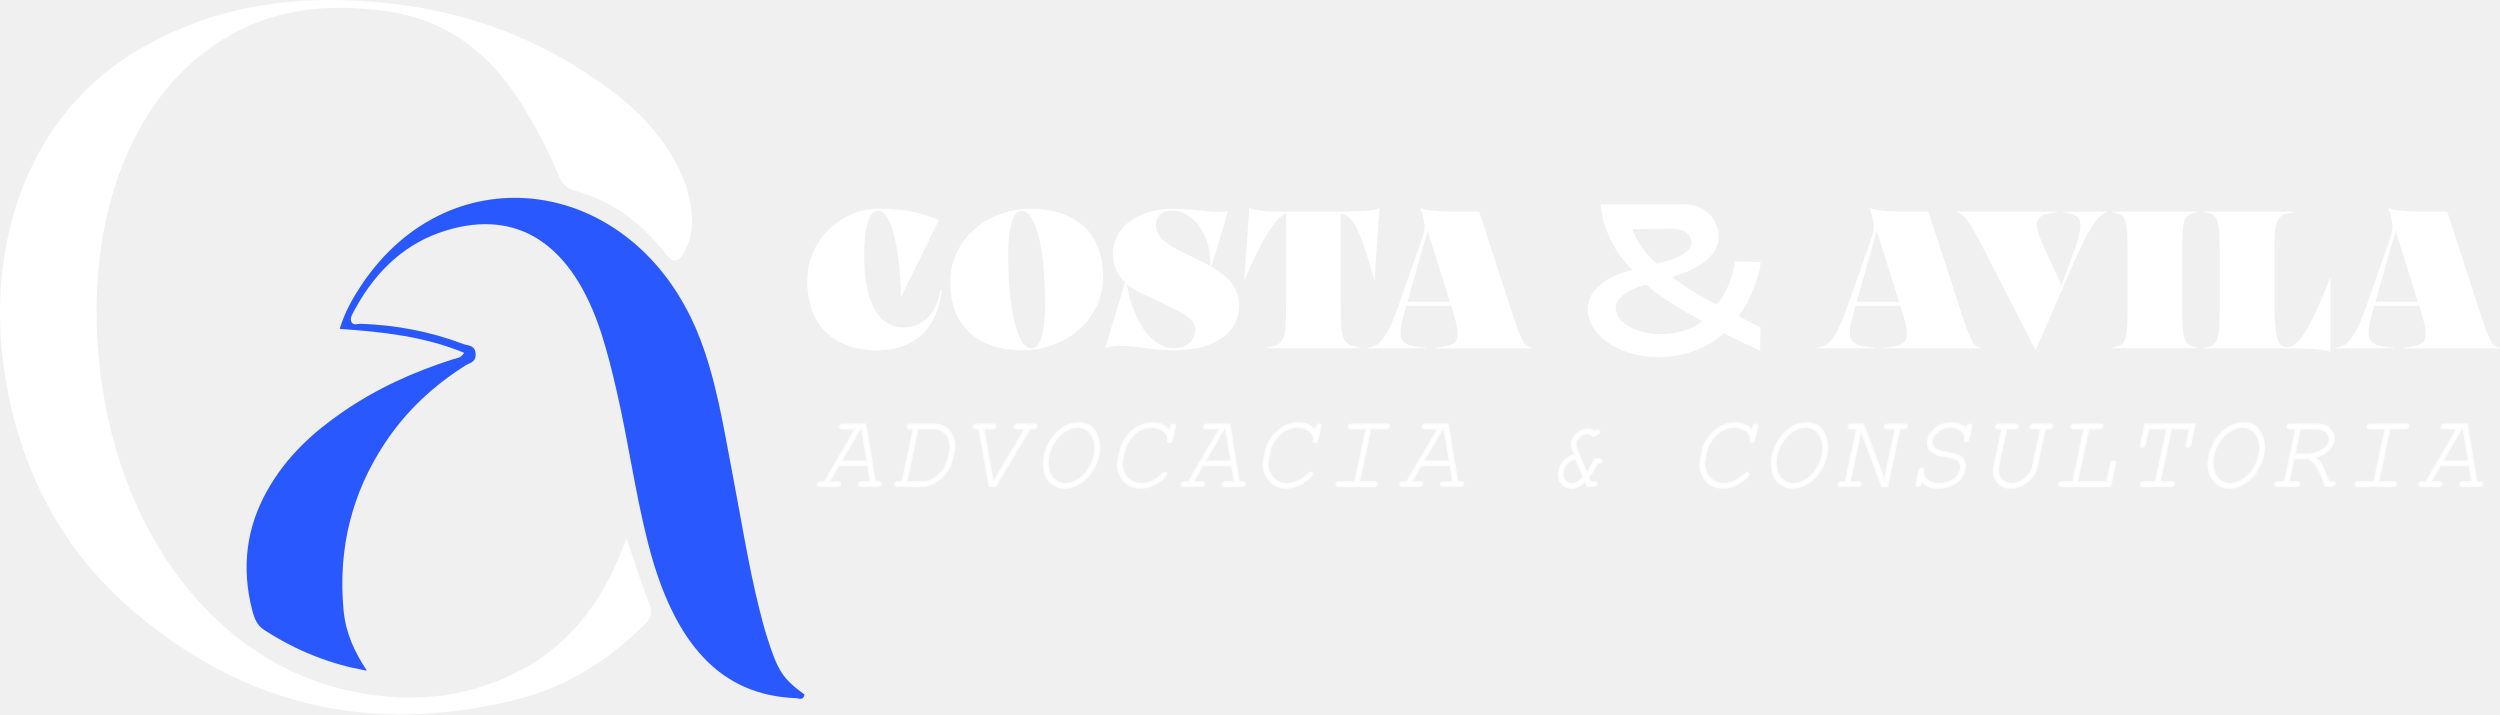
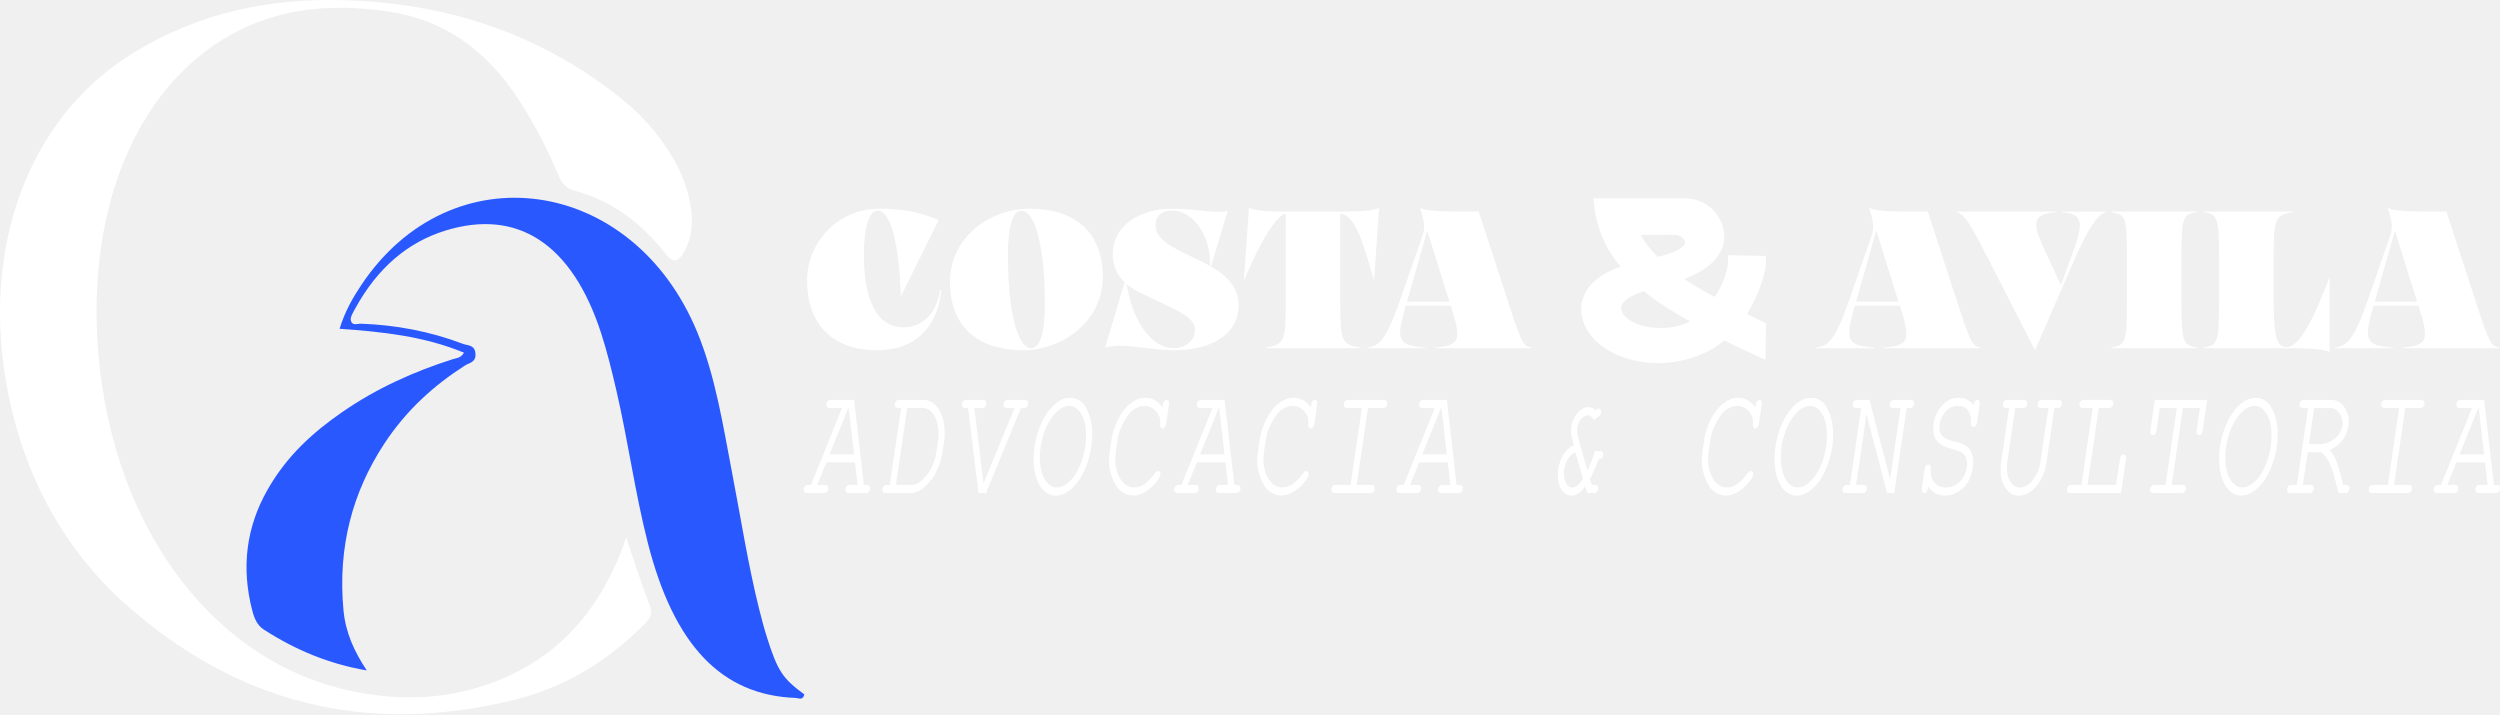
- <svg xmlns="http://www.w3.org/2000/svg" id="Layer_2" data-name="Layer 2" viewBox="0 0 828.47 236.74">
+ <svg xmlns="http://www.w3.org/2000/svg" id="Layer_2" data-name="Layer 2" viewBox="0 0 828.72 236.74">
  <defs>
    <style>
      .cls-1 {
+         stroke-width: .5px;
+       }
+ 
+       .cls-1, .cls-2, .cls-3 {
+         fill: #fff;
+       }
+ 
+       .cls-1, .cls-3 {
+         stroke: #fff;
+         stroke-miterlimit: 10;
+       }
+ 
+       .cls-4 {
        fill: #2958ff;
      }

-       .cls-1, .cls-2 {
+       .cls-4, .cls-2 {
        stroke-width: 0px;
      }

-       .cls-2, .cls-3 {
-         fill: #fff;
-       }
- 
      .cls-3 {
-         stroke: #fcfcfc;
-         stroke-miterlimit: 10;
-         stroke-width: .5px;
+         stroke-width: 4px;
      }
    </style>
  </defs>
  <g id="Layer_1-2" data-name="Layer 1">
    <g>
      <g>
        <path class="cls-2" d="m207.58,178.25c2.74,8,4.91,15.03,7.54,21.74,1.25,3.17.78,4.61-1.24,6.66-12.76,12.89-27.14,21.29-42.89,25.2-45.07,11.19-87.87,3.89-126.82-29.32-20.35-17.35-35.19-40.88-41.46-72.13C-6.77,83.13,9.05,39.66,43.12,18.22,67.63,2.79,93.76-1.35,120.53.36c29.92,1.9,58.39,11.11,84.33,31.44,7.1,5.57,13.49,12.3,18.5,21.05,2.84,4.96,4.91,10.39,5.72,16.53.66,4.95.13,9.65-2.17,13.84-1.9,3.45-3.5,4.49-6.4.78-8.36-10.68-18.39-17.72-29.93-20.73-2.59-.68-4.25-2.22-5.52-5.27-3.62-8.71-7.91-16.85-12.8-24.47-11.25-17.52-25.69-27.01-42.98-29.62-15.72-2.37-31.29-2-46.48,4.53-33.7,14.5-53.17,54.34-50.57,103.34,3.19,60.14,36.64,106.93,83.53,117.12,15.02,3.27,29.96,3.25,44.71-1.64,21.05-6.98,37.69-21.63,47.11-49Z" />
-         <path class="cls-1" d="m121.61,222.25c-12.48-2.15-23.59-6.72-34.19-13.58-2.09-1.35-3.08-3.55-3.77-6.2-3.79-14.47-1.94-27.78,4.95-39.98,6.48-11.46,15.26-19.25,24.74-25.82,11.61-8.04,23.96-13.52,36.7-17.59,1.22-.39,2.6-.29,3.78-2.16-13.41-5.54-27.13-6.92-41.25-7.94,1.8-5.83,4.39-10.29,7.21-14.52,29.72-44.57,89.88-36.22,111.31,15.55,6.12,14.78,8.61,31.2,11.7,47.3,2.86,14.88,5.2,29.94,8.85,44.55.8,3.19,1.64,6.38,2.62,9.48,3.53,11.13,5.18,13.59,12.38,18.85-.52,2.11-1.86,1.21-2.84,1.17-24.64-.89-40.36-17.45-49.02-51.26-4.25-16.59-6.56-33.84-10.43-50.54-1.49-6.43-3.06-12.87-5.06-19.05-9.6-29.62-27.64-41.49-51.66-34.07-12.4,3.83-22.52,12.34-29.96,25.97-.63,1.15-1.61,2.76-1.39,3.75.46,2,2.2,1.09,3.36,1.14,11.52.42,22.84,2.51,33.9,6.71,1.53.58,3.95.23,4.08,3.39.11,2.77-2.11,2.88-3.44,3.73-10.26,6.56-19.55,14.82-26.98,26.24-10.3,15.81-15.28,33.91-13.35,54.83.7,7.56,3.57,13.76,7.74,20.05Z" />
+         <path class="cls-4" d="m121.61,222.25c-12.48-2.15-23.59-6.72-34.19-13.58-2.09-1.35-3.08-3.55-3.77-6.2-3.79-14.47-1.94-27.78,4.95-39.98,6.48-11.46,15.26-19.25,24.74-25.82,11.61-8.04,23.96-13.52,36.7-17.59,1.22-.39,2.6-.29,3.78-2.16-13.41-5.54-27.13-6.92-41.25-7.94,1.8-5.83,4.39-10.29,7.21-14.52,29.72-44.57,89.88-36.22,111.31,15.55,6.12,14.78,8.61,31.2,11.7,47.3,2.86,14.88,5.2,29.94,8.85,44.55.8,3.19,1.64,6.38,2.62,9.48,3.53,11.13,5.18,13.59,12.38,18.85-.52,2.11-1.86,1.21-2.84,1.17-24.64-.89-40.36-17.45-49.02-51.26-4.25-16.59-6.56-33.84-10.43-50.54-1.49-6.43-3.06-12.87-5.06-19.05-9.6-29.62-27.64-41.49-51.66-34.07-12.4,3.83-22.52,12.34-29.96,25.97-.63,1.15-1.61,2.76-1.39,3.75.46,2,2.2,1.09,3.36,1.14,11.52.42,22.84,2.51,33.9,6.71,1.53.58,3.95.23,4.08,3.39.11,2.77-2.11,2.88-3.44,3.73-10.26,6.56-19.55,14.82-26.98,26.24-10.3,15.81-15.28,33.91-13.35,54.83.7,7.56,3.57,13.76,7.74,20.05Z" />
      </g>
      <g>
        <path class="cls-2" d="m267.54,92.84c0-12.6,10.38-23.65,23.79-23.65,7.77,0,13.74,1.14,19.83,3.75l-12.53,25.33c-.8-22.65-4.69-28.48-7.71-28.48-2.81,0-4.56,5.56-4.56,14.87,0,15.34,4.69,23.85,13.07,23.85,5.83,0,11.06-4.09,12.19-12.46l.4.07c-1.14,12.6-8.98,19.97-21.17,19.97-14.81,0-23.32-8.44-23.32-23.25Z" />
        <path class="cls-2" d="m314.91,93.51c0-14.67,12.93-24.32,26.47-24.32,15.34,0,24.19,8.17,24.19,22.58s-12.93,24.32-26.47,24.32c-15.41,0-24.19-8.24-24.19-22.58Zm31.22-.94c-.74-13.87-3.69-22.71-7.5-22.71s-5.09,8.24-4.29,22.85c.74,13.87,3.69,22.71,7.5,22.71s5.09-8.24,4.29-22.85Z" />
        <path class="cls-2" d="m366.3,115.29l6.5-21.71c-2.55-2.48-3.95-5.63-3.95-9.38,0-9.18,8.58-15.01,19.83-15.01,8.11,0,14,1.67,18.29.8l-5.56,18.36c6.43,3.68,9.18,7.71,9.18,12.93,0,9.05-8.17,14.81-21.51,14.81-9.25,0-17.35-2.75-22.78-.8Zm22.78.13c4.02,0,7.04-2.61,7.04-6.03,0-2.88-2.08-4.69-9.25-8.11l-9.11-4.35c-1.67-.8-3.15-1.74-4.35-2.81,1.94,11.79,7.97,21.31,15.68,21.31Zm2.95-31.76l6.37,3.08,2.68,1.41c.4-9.71-5.29-18.36-12.66-18.36-3.35,0-5.36,1.74-5.36,4.82,0,3.42,2.55,5.9,8.98,9.04Z" />
        <path class="cls-2" d="m426.2,100.75v-29.95c-3.08.67-8.17,8.64-13.87,22.24l1.68-24.25c.94.8,4.49,1.34,11.86,1.34h17.49c10.39,0,12.73-.54,13.8-1.34l-1.68,24.25c-3.89-13.6-6.23-21.57-11.19-22.24v29.95c0,12.26.54,13.47,6.57,14.47v.2h-31.22v-.2c6.03-1,6.57-2.21,6.57-14.47Z" />
        <path class="cls-2" d="m481.21,102.29l-.27-.94h-14.94l-.2.67c-3.15,10.99-2.28,12.53,6.7,13.2v.2h-19.3v-.2c3.69-.6,6.03-1.74,10.79-15.41l7.5-21.51c1.14-3.22.47-5.43-.8-9.51.94.8,4.56,1.34,11.99,1.34h7.5l9.92,30.49c4.22,13,4.82,14.07,7.57,14.61v.2h-32.16v-.2c8.31-.67,9.04-2.28,5.7-12.93Zm-.74-2.28l-7.37-23.52-6.7,23.52h14.07Z" />
-         <path class="cls-2" d="m526.16,102.36c0-7.37,8.58-11.66,14.87-12.86-6.16-5.96-9.78-13.6-10.59-21.78h27.6c7.84,0,11.52,5.9,11.52,10.79,0,6.23-6.7,10.85-15.48,13.2,4.02,3.35,10.12,6.83,14.81,9.25,3.02-3.15,5.96-10.45,5.96-14.34l8.58.2c0,3.95-3.89,14.14-7.37,17.89,2.35,1.41,6.5,3.22,7.3,3.68l-.07,7.77c-.87-.4-8.98-3.95-12.06-5.83-3.62,4.02-12.26,8.04-21.51,8.04-13.27,0-23.58-7.24-23.58-16.01Zm9.25-.47c0,5.63,7.71,8.84,15.01,8.84,4.82,0,10.25-1.27,13.67-4.35-6.16-3.28-14.34-8.11-18.56-12.06-4.22,1-10.12,3.75-10.12,7.57Zm13.53-14.54c5.43-1.21,11.59-3.28,11.59-6.83,0-2.48-2.14-4.56-5.36-4.69l-14.2.07c1.27,3.89,3.95,7.77,7.97,11.46Z" />
+         <path class="cls-3" d="m526.16,102.36c0-7.37,8.58-11.66,14.87-12.86-6.16-5.96-9.78-13.6-10.59-21.78h27.6c7.84,0,11.52,5.9,11.52,10.79,0,6.23-6.7,10.85-15.48,13.2,4.02,3.35,10.12,6.83,14.81,9.25,3.02-3.15,5.96-10.45,5.96-14.34l8.58.2c0,3.95-3.89,14.14-7.37,17.89,2.35,1.41,6.5,3.22,7.3,3.68l-.07,7.77c-.87-.4-8.98-3.95-12.06-5.83-3.62,4.02-12.26,8.04-21.51,8.04-13.27,0-23.58-7.24-23.58-16.01Zm9.25-.47c0,5.63,7.71,8.84,15.01,8.84,4.82,0,10.25-1.27,13.67-4.35-6.16-3.28-14.34-8.11-18.56-12.06-4.22,1-10.12,3.75-10.12,7.57Zm13.53-14.54c5.43-1.21,11.59-3.28,11.59-6.83,0-2.48-2.14-4.56-5.36-4.69l-14.2.07c1.27,3.89,3.95,7.77,7.97,11.46Z" />
        <path class="cls-2" d="m630.08,102.29l-.27-.94h-14.94l-.2.67c-3.15,10.99-2.28,12.53,6.7,13.2v.2h-19.3v-.2c3.69-.6,6.03-1.74,10.79-15.41l7.5-21.51c1.14-3.22.47-5.43-.8-9.51.94.8,4.56,1.34,11.99,1.34h7.5l9.92,30.49c4.22,13,4.82,14.07,7.57,14.61v.2h-32.16v-.2c8.31-.67,9.04-2.28,5.7-12.93Zm-.74-2.28l-7.37-23.52-6.7,23.52h14.07Z" />
        <path class="cls-2" d="m648.51,70.33v-.2h33.1v.2c-9.31.74-7.44,4.82-2.88,14.61l4.42,9.58,3.02-8.17c4.35-11.79,5.16-15.41-2.61-16.01v-.2h14.61v.2c-2.34.47-5.49,4.15-10.65,16.01l-12.8,29.48h-.27l-15.81-30.89c-6.5-12.73-7.77-13.94-10.12-14.61Z" />
        <path class="cls-2" d="m705.05,100.61v-16.01c0-12.73-.54-13.6-5.23-14.27v-.2h28.54v.2c-4.69.67-5.23,1.54-5.23,14.27v16.01c0,12.73.54,13.94,5.23,14.61v.2h-28.54v-.2c4.69-.67,5.23-1.88,5.23-14.61Z" />
        <path class="cls-2" d="m756.98,115.42h-26.6v-.2c4.69-.67,5.23-1.88,5.23-14.61v-15.68c0-12.73-.54-13.94-5.23-14.61v-.2h29.88v.2c-6.03,1-6.57,1.88-6.57,14.61v15.68c0,5.76.47,10.25,1.21,12.13.54,1.54,1.61,2.34,2.95,2.34,4.76,0,9.38-10.32,14.41-23.25v24.92c-1-.8-4.62-1.34-15.28-1.34Z" />
        <path class="cls-2" d="m802,102.29l-.27-.94h-14.94l-.2.67c-3.15,10.99-2.28,12.53,6.7,13.2v.2h-19.3v-.2c3.69-.6,6.03-1.74,10.79-15.41l7.5-21.51c1.14-3.22.47-5.43-.8-9.51.94.8,4.56,1.34,11.99,1.34h7.5l9.92,30.49c4.22,13,4.82,14.07,7.57,14.61v.2h-32.16v-.2c8.31-.67,9.04-2.28,5.7-12.93Zm-.74-2.28l-7.37-23.52-6.7,23.52h14.07Z" />
      </g>
      <g>
-         <path class="cls-3" d="m287.62,154.29h-9.7l-3.15,5.4h2.83c.34,0,.57.05.69.15s.18.24.18.43c0,.25-.1.46-.3.63s-.49.26-.88.26h-5.5c-.33,0-.55-.05-.67-.16s-.18-.25-.18-.44c0-.23.1-.44.29-.62s.48-.26.87-.26h1.12l10.28-17.61h-4.36c-.33,0-.55-.05-.67-.15s-.18-.25-.18-.45c0-.23.1-.44.29-.62s.48-.26.87-.26h7.42l3.16,19.09h1.14c.33,0,.55.05.67.15s.18.24.18.43c0,.25-.1.46-.29.63s-.48.26-.87.26h-5.52c-.33,0-.55-.05-.67-.16s-.18-.25-.18-.44c0-.23.1-.44.29-.62s.48-.26.87-.26h2.83l-.88-5.4Zm-.25-1.48l-1.79-10.74h-.54l-6.26,10.74h8.6Z" />
-         <path class="cls-3" d="m298.97,159.68l3.74-17.61h-1.23c-.33,0-.55-.05-.67-.15s-.18-.25-.18-.45c0-.23.1-.44.29-.62s.48-.26.87-.26h7.93c1.91,0,3.5.67,4.75,2s1.89,3.11,1.89,5.31c0,.59-.08,1.24-.23,1.95l-.44,2.04c-.32,1.52-.97,3.01-1.96,4.45s-2.43,2.7-4.33,3.78c-1.23.69-2.58,1.04-4.06,1.04h-7.93c-.33,0-.55-.05-.67-.16s-.18-.25-.18-.44c0-.23.1-.44.29-.62s.48-.26.87-.26h1.23Zm1.49,0h5.36c.8,0,1.53-.13,2.21-.39s1.56-.8,2.65-1.63c.77-.59,1.49-1.39,2.16-2.42s1.11-2.04,1.32-3.03l.56-2.67c.11-.46.16-.88.16-1.27,0-1.89-.52-3.39-1.55-4.52s-2.29-1.69-3.76-1.69h-5.36l-3.74,17.61Z" />
-         <path class="cls-3" d="m329.89,161.16h-2.06l-3.38-19.09h-1.14c-.26,0-.43-.02-.53-.06s-.17-.11-.23-.2-.09-.21-.09-.33c0-.15.05-.3.15-.45s.22-.25.36-.33.36-.11.65-.11h5.48c.27,0,.45.02.54.06s.16.11.23.2.1.2.1.32c0,.16-.05.32-.15.47s-.22.25-.36.33-.36.11-.67.11h-2.81l3.11,17.61h.11l10.51-17.61h-2.81c-.27,0-.45-.02-.54-.06s-.17-.11-.23-.2-.09-.21-.09-.33c0-.15.05-.3.15-.45s.22-.25.36-.33.36-.11.67-.11h5.48c.26,0,.43.02.53.06s.17.11.23.2.09.2.09.32c0,.16-.05.32-.14.47s-.21.25-.36.33-.37.11-.66.11h-1.12l-11.37,19.09Z" />
-         <path class="cls-3" d="m352.82,161.74c-2,0-3.67-.72-5-2.17s-2-3.4-2-5.86c0-1.93.39-3.78,1.16-5.54s1.75-3.24,2.92-4.45,2.39-2.11,3.66-2.71,2.55-.9,3.85-.9c2.37,0,4.12.83,5.27,2.49s1.72,3.47,1.72,5.44c0,2.36-.58,4.63-1.75,6.82s-2.65,3.88-4.46,5.08-3.6,1.79-5.37,1.79Zm.26-1.48c1.46,0,2.98-.52,4.54-1.57s2.83-2.53,3.8-4.45,1.45-3.85,1.45-5.81c0-2.09-.56-3.75-1.67-4.98s-2.46-1.85-4.03-1.85c-1.1,0-2.19.26-3.26.78s-2.1,1.3-3.09,2.35-1.82,2.33-2.49,3.86-1,3.1-1,4.7c0,2.17.56,3.87,1.68,5.12s2.48,1.86,4.07,1.86Z" />
-         <path class="cls-3" d="m387.67,142.61l.23-1.04c.07-.35.19-.6.36-.76s.37-.23.59-.23c.18,0,.32.05.43.16s.17.23.17.39c0,.09-.02.24-.07.44l-.88,4.1c-.07.36-.19.62-.36.77s-.37.23-.59.23c-.16,0-.3-.06-.41-.17s-.17-.24-.17-.38c0-.08.01-.2.04-.34s.04-.3.04-.45c0-.89-.43-1.68-1.3-2.37-1.12-.91-2.49-1.37-4.1-1.37-1.11,0-2.23.25-3.36.74-.86.38-1.56.83-2.11,1.37-1.02.98-1.86,2.03-2.53,3.13-.46.76-.8,1.65-1.02,2.67l-.54,2.58c-.12.55-.18,1.1-.18,1.63,0,1.86.61,3.42,1.83,4.67s2.74,1.87,4.55,1.87c1.23,0,2.41-.27,3.52-.81s2.28-1.38,3.49-2.51c.26-.25.5-.37.74-.37.19,0,.33.05.43.15s.15.23.15.38c0,.25-.13.5-.39.77-1.14,1.21-2.45,2.15-3.93,2.84s-2.92,1.03-4.3,1.03c-1.17,0-2.29-.24-3.34-.72-.79-.35-1.41-.77-1.86-1.25-.7-.74-1.29-1.61-1.75-2.63s-.69-2-.69-2.96c0-.63.06-1.26.19-1.88l.63-3.01c.32-1.45,1.03-2.94,2.14-4.47s2.43-2.7,3.96-3.5,3.07-1.2,4.61-1.2c1.22,0,2.31.21,3.27.62s1.79,1.04,2.5,1.87Z" />
-         <path class="cls-3" d="m408.24,154.29h-9.7l-3.15,5.4h2.83c.34,0,.57.05.69.15s.18.24.18.43c0,.25-.1.46-.3.63s-.49.26-.88.26h-5.5c-.33,0-.55-.05-.67-.16s-.18-.25-.18-.44c0-.23.1-.44.29-.62s.48-.26.87-.26h1.12l10.28-17.61h-4.36c-.33,0-.55-.05-.67-.15s-.18-.25-.18-.45c0-.23.1-.44.29-.62s.48-.26.87-.26h7.42l3.16,19.09h1.14c.33,0,.55.05.67.15s.18.24.18.43c0,.25-.1.46-.29.63s-.48.26-.87.26h-5.52c-.33,0-.55-.05-.67-.16s-.18-.25-.18-.44c0-.23.1-.44.29-.62s.48-.26.87-.26h2.83l-.88-5.4Zm-.25-1.48l-1.79-10.74h-.54l-6.26,10.74h8.6Z" />
-         <path class="cls-3" d="m435.92,142.61l.23-1.04c.07-.35.19-.6.36-.76s.37-.23.59-.23c.18,0,.32.05.43.16s.17.23.17.39c0,.09-.02.24-.07.44l-.88,4.1c-.07.36-.19.62-.36.77s-.37.23-.59.23c-.16,0-.3-.06-.41-.17s-.17-.24-.17-.38c0-.08.01-.2.04-.34s.04-.3.04-.45c0-.89-.43-1.68-1.3-2.37-1.12-.91-2.49-1.37-4.1-1.37-1.11,0-2.23.25-3.36.74-.86.38-1.56.83-2.11,1.37-1.02.98-1.86,2.03-2.53,3.13-.46.76-.8,1.65-1.02,2.67l-.54,2.58c-.12.55-.18,1.1-.18,1.63,0,1.86.61,3.42,1.83,4.67s2.74,1.87,4.55,1.87c1.23,0,2.41-.27,3.52-.81s2.28-1.38,3.49-2.51c.26-.25.5-.37.74-.37.19,0,.33.05.43.15s.15.23.15.38c0,.25-.13.5-.39.77-1.14,1.21-2.45,2.15-3.93,2.84s-2.92,1.03-4.3,1.03c-1.17,0-2.29-.24-3.34-.72-.79-.35-1.41-.77-1.86-1.25-.7-.74-1.29-1.61-1.75-2.63s-.69-2-.69-2.96c0-.63.06-1.26.19-1.88l.63-3.01c.32-1.45,1.03-2.94,2.14-4.47s2.43-2.7,3.96-3.5,3.07-1.2,4.61-1.2c1.22,0,2.31.21,3.27.62s1.79,1.04,2.5,1.87Z" />
-         <path class="cls-3" d="m454.22,142.07l-3.74,17.61h5.06c.33,0,.55.05.67.15s.18.24.18.43c0,.25-.1.46-.29.63s-.48.26-.87.26h-11.6c-.33,0-.55-.05-.67-.16s-.18-.25-.18-.44c0-.23.1-.44.29-.62s.48-.26.87-.26h5.06l3.74-17.61h-5.06c-.33,0-.55-.05-.67-.15s-.18-.25-.18-.45c0-.23.1-.44.29-.62s.48-.26.87-.26h11.58c.34,0,.57.05.69.15s.18.24.18.43c0,.25-.1.46-.3.63s-.49.26-.86.26h-5.06Z" />
-         <path class="cls-3" d="m480.61,154.29h-9.7l-3.15,5.4h2.83c.34,0,.57.05.69.15s.18.24.18.43c0,.25-.1.46-.3.63s-.49.26-.88.26h-5.5c-.33,0-.55-.05-.67-.16s-.18-.25-.18-.44c0-.23.1-.44.29-.62s.48-.26.87-.26h1.12l10.28-17.61h-4.36c-.33,0-.55-.05-.67-.15s-.18-.25-.18-.45c0-.23.1-.44.29-.62s.48-.26.87-.26h7.42l3.16,19.09h1.14c.33,0,.55.05.67.15s.18.24.18.43c0,.25-.1.46-.29.63s-.48.26-.87.26h-5.52c-.33,0-.55-.05-.67-.16s-.18-.25-.18-.44c0-.23.1-.44.29-.62s.48-.26.87-.26h2.83l-.88-5.4Zm-.25-1.48l-1.79-10.74h-.54l-6.26,10.74h8.6Z" />
-         <path class="cls-3" d="m526.01,161.16l-.76-1.74c-1.38,1.55-2.91,2.32-4.57,2.32-1.2,0-2.2-.42-3.01-1.26s-1.21-1.92-1.21-3.24c0-1.44.48-2.78,1.45-4.02s2.25-2.08,3.86-2.54c-.48-1.17-.77-1.94-.87-2.31s-.15-.71-.15-1.03c0-1.25.56-2.42,1.69-3.51s2.4-1.63,3.81-1.63c.4,0,.79.06,1.16.18s.73.3,1.07.54c.56-.26.9-.39,1.02-.39.18,0,.32.06.43.17s.17.25.17.41c0,.18-.05.34-.16.49s-.32.3-.63.44l-1.28.62c-.29-.33-.61-.57-.96-.73s-.72-.24-1.12-.24c-.94,0-1.79.37-2.56,1.12s-1.15,1.53-1.15,2.35c0,.67.29,1.7.88,3.09l2.71,6.49c1-1.36,1.89-2.92,2.67-4.68h1.44c.26,0,.43.02.52.06s.16.11.23.21.1.21.1.33c0,.15-.06.31-.17.47s-.25.28-.41.33c-.12.06-.42.09-.91.09-.95,1.95-1.92,3.48-2.9,4.61l.69,1.51h1.25c.33,0,.55.05.67.15s.18.24.18.43c0,.25-.1.46-.29.63s-.48.26-.87.26h-2Zm-3.87-9.18c-1.23.27-2.23.88-3.01,1.82s-1.16,2-1.16,3.17c0,.95.29,1.73.87,2.36s1.29.93,2.12.93c1.3,0,2.54-.74,3.73-2.21l-2.55-6.06Z" />
-         <path class="cls-3" d="m580.66,142.61l.23-1.04c.07-.35.19-.6.36-.76s.37-.23.59-.23c.18,0,.32.05.43.16s.17.23.17.39c0,.09-.02.24-.07.44l-.88,4.1c-.07.36-.19.62-.36.77s-.37.23-.59.23c-.16,0-.3-.06-.41-.17s-.17-.24-.17-.38c0-.08.01-.2.04-.34s.04-.3.04-.45c0-.89-.43-1.68-1.3-2.37-1.12-.91-2.49-1.37-4.1-1.37-1.11,0-2.23.25-3.36.74-.86.38-1.56.83-2.11,1.37-1.02.98-1.86,2.03-2.53,3.13-.46.76-.8,1.65-1.02,2.67l-.54,2.58c-.12.55-.18,1.1-.18,1.63,0,1.86.61,3.42,1.83,4.67s2.74,1.87,4.55,1.87c1.23,0,2.41-.27,3.52-.81s2.28-1.38,3.49-2.51c.26-.25.5-.37.74-.37.19,0,.33.05.43.15s.15.23.15.38c0,.25-.13.5-.39.77-1.14,1.21-2.45,2.15-3.93,2.84s-2.92,1.03-4.3,1.03c-1.17,0-2.29-.24-3.34-.72-.79-.35-1.41-.77-1.86-1.25-.7-.74-1.29-1.61-1.75-2.63s-.69-2-.69-2.96c0-.63.06-1.26.19-1.88l.63-3.01c.32-1.45,1.03-2.94,2.14-4.47s2.43-2.7,3.96-3.5,3.07-1.2,4.61-1.2c1.22,0,2.31.21,3.27.62s1.79,1.04,2.5,1.87Z" />
-         <path class="cls-3" d="m594.06,161.74c-2,0-3.67-.72-5-2.17s-2-3.4-2-5.86c0-1.93.39-3.78,1.16-5.54s1.75-3.24,2.92-4.45,2.39-2.11,3.66-2.71,2.55-.9,3.85-.9c2.37,0,4.12.83,5.27,2.49s1.72,3.47,1.72,5.44c0,2.36-.58,4.63-1.75,6.82s-2.65,3.88-4.46,5.08-3.6,1.79-5.37,1.79Zm.26-1.48c1.46,0,2.98-.52,4.54-1.57s2.83-2.53,3.8-4.45,1.45-3.85,1.45-5.81c0-2.09-.56-3.75-1.67-4.98s-2.46-1.85-4.03-1.85c-1.1,0-2.19.26-3.26.78s-2.1,1.3-3.09,2.35-1.82,2.33-2.49,3.86-1,3.1-1,4.7c0,2.17.56,3.87,1.68,5.12s2.48,1.86,4.07,1.86Z" />
-         <path class="cls-3" d="m625.53,161.16h-1.9l-6.96-18.4-3.6,16.93h2.72c.33,0,.55.05.67.15s.18.24.18.43c0,.25-.1.46-.29.63s-.48.26-.87.26h-5.45c-.33,0-.55-.05-.67-.16s-.18-.25-.18-.44c0-.23.1-.44.29-.62s.48-.26.87-.26h1.23l3.74-17.61h-1.97c-.33,0-.55-.05-.67-.15s-.18-.25-.18-.45c0-.23.1-.44.29-.62s.48-.26.87-.26h3.85l6.98,18.44,3.6-16.96h-2.72c-.33,0-.55-.05-.67-.15s-.18-.25-.18-.45c0-.23.1-.44.29-.62s.48-.26.87-.26h5.45c.33,0,.55.05.67.15s.18.24.18.43c0,.25-.1.46-.29.63s-.48.26-.87.26h-1.23l-4.06,19.09Z" />
-         <path class="cls-3" d="m651.74,142.07c.14-.66.27-1.05.39-1.18.2-.2.43-.3.69-.3.16,0,.3.05.41.16s.17.23.17.39c0,.09-.02.24-.07.44l-.79,3.76c-.08.35-.21.6-.38.76s-.37.23-.59.23c-.16,0-.3-.05-.41-.16s-.17-.23-.17-.39c0-.08.01-.2.04-.36s.04-.32.04-.48c0-.88-.4-1.66-1.2-2.33s-1.89-1.01-3.29-1.01c-1.85,0-3.37.51-4.54,1.54s-1.77,2.17-1.77,3.42c0,.93.35,1.63,1.05,2.11.7.49,1.94.89,3.71,1.2s2.96.58,3.59.83c.87.35,1.52.83,1.97,1.44s.67,1.37.67,2.27c0,1.22-.36,2.4-1.08,3.54s-1.81,2.06-3.28,2.76-2.98,1.05-4.55,1.05c-1.28,0-2.38-.2-3.32-.61s-1.71-1-2.3-1.8l-.18.84c-.07.35-.19.6-.37.76s-.38.23-.6.23c-.16,0-.3-.05-.41-.16s-.17-.23-.17-.39c0-.11.02-.25.05-.44l.88-4.08c.07-.36.19-.62.36-.77s.37-.23.59-.23c.18,0,.32.05.43.16s.17.23.17.37c0,.08-.01.21-.04.37s-.04.33-.04.49c0,1.01.46,1.89,1.37,2.65s2.22,1.13,3.92,1.13c1.28,0,2.49-.27,3.64-.82s2.01-1.25,2.58-2.11.85-1.72.85-2.58c0-.64-.17-1.2-.51-1.67s-.86-.84-1.56-1.12c-.46-.19-1.47-.42-3.04-.7-2.1-.36-3.6-.87-4.5-1.53-.91-.66-1.37-1.62-1.37-2.88,0-1.72.77-3.28,2.3-4.66s3.46-2.07,5.77-2.07c1.03,0,1.96.16,2.78.48s1.53.81,2.13,1.47Z" />
-         <path class="cls-3" d="m677.73,142.07l-2.62,12.34c-.45,2.1-1.51,3.84-3.21,5.24s-3.54,2.09-5.55,2.09c-1.66,0-3.03-.53-4.1-1.6s-1.6-2.46-1.6-4.18c0-.47.06-.98.18-1.55l2.62-12.34h-1.23c-.33,0-.55-.05-.67-.15s-.18-.24-.18-.43c0-.25.1-.46.29-.63s.48-.26.87-.26h5.45c.33,0,.55.05.67.15s.18.24.18.43c0,.25-.1.46-.3.63s-.49.26-.86.26h-2.72l-2.62,12.34c-.09.42-.14.85-.14,1.28,0,1.32.42,2.42,1.27,3.28s1.9,1.29,3.16,1.29c1,0,1.94-.22,2.84-.65s1.75-1.12,2.57-2.07,1.34-1.99,1.59-3.14l2.64-12.34h-2.72c-.33,0-.55-.05-.68-.15s-.18-.25-.18-.45c0-.23.1-.44.3-.62s.49-.26.88-.26h5.43c.34,0,.57.05.68.15s.17.24.17.43c0,.25-.1.46-.29.63s-.48.26-.87.26h-1.23Z" />
-         <path class="cls-3" d="m692.15,142.07l-3.74,17.61h9.81l1.25-5.87c.07-.35.19-.6.37-.76s.37-.23.58-.23c.18,0,.32.05.43.16s.17.23.17.39c0,.09-.02.24-.05.44l-1.56,7.35h-16.31c-.33,0-.55-.05-.67-.16s-.18-.25-.18-.44c0-.23.1-.44.29-.62s.48-.26.87-.26h3.52l3.74-17.61h-3.52c-.33,0-.55-.05-.67-.15s-.18-.25-.18-.45c0-.23.1-.44.29-.62s.48-.26.87-.26h8.53c.33,0,.55.05.67.15s.18.24.18.43c0,.25-.1.46-.29.63s-.48.26-.87.26h-3.52Z" />
-         <path class="cls-3" d="m719.56,142.07l-3.74,17.61h3.83c.33,0,.55.05.67.15s.18.24.18.43c0,.25-.1.46-.29.63s-.48.26-.87.26h-9.16c-.33,0-.55-.05-.67-.16s-.18-.25-.18-.44c0-.23.1-.44.29-.62s.48-.26.87-.26h3.83l3.74-17.61h-6.05l-1.09,5.12c-.07.36-.19.62-.36.77s-.37.23-.59.23c-.18,0-.32-.06-.43-.17s-.17-.24-.17-.38c0-.11.02-.26.07-.46l1.41-6.59h16.54l-1.41,6.59c-.07.36-.19.62-.37.77s-.38.23-.6.23c-.16,0-.3-.06-.41-.17s-.17-.24-.17-.38c0-.11.02-.26.07-.46l1.09-5.12h-6.05Z" />
-         <path class="cls-3" d="m738.8,161.74c-2,0-3.67-.72-5-2.17s-2-3.4-2-5.86c0-1.93.39-3.78,1.16-5.54s1.75-3.24,2.92-4.45,2.39-2.11,3.66-2.71,2.55-.9,3.85-.9c2.37,0,4.12.83,5.27,2.49s1.72,3.47,1.72,5.44c0,2.36-.58,4.63-1.75,6.82s-2.65,3.88-4.46,5.08-3.6,1.79-5.37,1.79Zm.26-1.48c1.46,0,2.98-.52,4.54-1.57s2.83-2.53,3.8-4.45,1.45-3.85,1.45-5.81c0-2.09-.56-3.75-1.67-4.98s-2.46-1.85-4.03-1.85c-1.1,0-2.19.26-3.26.78s-2.1,1.3-3.09,2.35-1.82,2.33-2.49,3.86-1,3.1-1,4.7c0,2.17.56,3.87,1.68,5.12s2.48,1.86,4.07,1.86Z" />
-         <path class="cls-3" d="m760.18,151.98l-1.63,7.7h2.72c.33,0,.55.05.67.15s.18.24.18.43c0,.25-.1.46-.29.63s-.48.26-.87.26h-6.19c-.33,0-.55-.05-.67-.16s-.18-.25-.18-.44c0-.23.1-.44.29-.62s.48-.26.87-.26h1.99l3.74-17.61h-1.99c-.33,0-.55-.05-.67-.15s-.18-.25-.18-.45c0-.23.1-.44.29-.62s.48-.26.87-.26h8.91c1.62,0,2.93.47,3.93,1.4s1.5,2.04,1.5,3.33c0,1.22-.49,2.39-1.47,3.52s-2.59,2.05-4.83,2.75c.89.71,1.61,1.52,2.16,2.42s1.35,2.79,2.41,5.67h1.14c.33,0,.55.05.67.15s.18.24.18.43c0,.25-.1.46-.29.63s-.48.26-.87.26h-1.99c-1.1-3.26-2.04-5.45-2.82-6.57s-1.75-1.99-2.93-2.61h-4.68Zm.32-1.48h4.01c1.36,0,2.66-.27,3.91-.81s2.16-1.18,2.72-1.93.85-1.45.85-2.11c0-.94-.4-1.77-1.2-2.5s-1.82-1.09-3.08-1.09h-5.43l-1.79,8.44Z" />
-         <path class="cls-3" d="m791.95,142.07l-3.74,17.61h5.06c.33,0,.55.05.67.15s.18.24.18.43c0,.25-.1.46-.29.63s-.48.26-.87.26h-11.6c-.33,0-.55-.05-.67-.16s-.18-.25-.18-.44c0-.23.1-.44.29-.62s.48-.26.87-.26h5.06l3.74-17.61h-5.06c-.33,0-.55-.05-.67-.15s-.18-.25-.18-.45c0-.23.1-.44.29-.62s.48-.26.87-.26h11.58c.34,0,.57.05.69.15s.18.24.18.43c0,.25-.1.46-.3.63s-.49.26-.86.26h-5.06Z" />
-         <path class="cls-3" d="m818.34,154.29h-9.7l-3.15,5.4h2.83c.34,0,.57.05.69.15s.18.24.18.43c0,.25-.1.46-.3.63s-.49.26-.88.26h-5.5c-.33,0-.55-.05-.67-.16s-.18-.25-.18-.44c0-.23.1-.44.29-.62s.48-.26.87-.26h1.12l10.28-17.61h-4.36c-.33,0-.55-.05-.67-.15s-.18-.25-.18-.45c0-.23.1-.44.29-.62s.48-.26.87-.26h7.42l3.16,19.09h1.14c.33,0,.55.05.67.15s.18.24.18.43c0,.25-.1.46-.29.63s-.48.26-.87.26h-5.52c-.33,0-.55-.05-.67-.16s-.18-.25-.18-.44c0-.23.1-.44.29-.62s.48-.26.87-.26h2.83l-.88-5.4Zm-.25-1.48l-1.79-10.74h-.54l-6.26,10.74h8.6Z" />
+         <path class="cls-1" d="m283.63,153.04h-9.88l-3.2,7.97h2.88c.35,0,.58.07.7.22s.18.36.18.64c0,.36-.1.67-.3.93s-.5.39-.89.39h-5.6c-.33,0-.56-.08-.68-.23s-.18-.37-.18-.65c0-.35.1-.65.3-.91s.49-.39.89-.39h1.15l10.47-26h-4.44c-.33,0-.56-.07-.68-.22s-.18-.37-.18-.66c0-.35.1-.65.3-.91s.49-.39.89-.39h7.55l3.22,28.18h1.16c.33,0,.56.07.68.22s.18.36.18.64c0,.36-.1.67-.3.93s-.49.39-.89.39h-5.62c-.33,0-.56-.08-.68-.23s-.18-.37-.18-.65c0-.35.1-.65.3-.91s.49-.39.89-.39h2.88l-.89-7.97Zm-.25-2.18l-1.83-15.86h-.55l-6.37,15.86h8.75Z" />
+         <path class="cls-1" d="m295.18,161l3.81-26h-1.25c-.33,0-.56-.07-.68-.22s-.18-.37-.18-.66c0-.35.1-.65.3-.91s.49-.39.89-.39h8.07c1.94,0,3.56.99,4.84,2.96s1.92,4.58,1.92,7.84c0,.87-.08,1.83-.23,2.88l-.45,3.01c-.32,2.25-.99,4.44-2,6.57s-2.48,3.99-4.41,5.58c-1.25,1.02-2.63,1.53-4.13,1.53h-8.07c-.33,0-.56-.08-.68-.23s-.18-.37-.18-.65c0-.35.1-.65.3-.91s.49-.39.89-.39h1.25Zm1.52,0h5.46c.81,0,1.56-.19,2.25-.57s1.58-1.19,2.69-2.41c.79-.87,1.52-2.05,2.2-3.57s1.13-3.01,1.34-4.48l.57-3.94c.11-.67.16-1.3.16-1.87,0-2.79-.52-5.01-1.57-6.67s-2.33-2.49-3.83-2.49h-5.46l-3.81,26Z" />
+         <path class="cls-1" d="m326.67,163.18h-2.09l-3.44-28.18h-1.16c-.26,0-.44-.03-.54-.09s-.17-.16-.23-.3-.09-.3-.09-.49c0-.22.05-.45.15-.66s.22-.38.37-.48.36-.16.66-.16h5.58c.27,0,.46.03.55.09s.17.16.23.3.1.29.1.47c0,.24-.05.47-.15.69s-.22.38-.37.48-.37.16-.68.16h-2.86l3.17,26h.11l10.7-26h-2.86c-.27,0-.46-.03-.55-.09s-.17-.16-.23-.3-.09-.3-.09-.49c0-.22.05-.45.15-.66s.22-.38.37-.48.37-.16.68-.16h5.58c.26,0,.44.03.54.09s.17.16.23.3.09.29.09.47c0,.24-.05.47-.14.69s-.22.38-.37.48-.37.16-.67.16h-1.15l-11.58,28.18Z" />
+         <path class="cls-1" d="m350.02,164.04c-2.04,0-3.74-1.07-5.09-3.21s-2.03-5.02-2.03-8.65c0-2.85.39-5.58,1.18-8.17s1.78-4.78,2.97-6.57,2.43-3.11,3.72-4,2.6-1.32,3.92-1.32c2.41,0,4.2,1.22,5.37,3.67s1.75,5.13,1.75,8.03c0,3.48-.59,6.83-1.78,10.07s-2.7,5.74-4.55,7.5-3.67,2.65-5.47,2.65Zm.27-2.18c1.49,0,3.03-.77,4.63-2.32s2.88-3.74,3.87-6.57,1.48-5.69,1.48-8.58c0-3.08-.57-5.53-1.7-7.36s-2.5-2.74-4.1-2.74c-1.12,0-2.23.38-3.32,1.15s-2.14,1.92-3.15,3.46-1.85,3.44-2.53,5.7-1.02,4.57-1.02,6.94c0,3.2.57,5.72,1.71,7.55s2.52,2.75,4.14,2.75Z" />
+         <path class="cls-1" d="m385.49,135.8l.23-1.53c.07-.52.19-.89.37-1.12s.37-.34.6-.34c.18,0,.33.08.44.23s.17.35.17.57c0,.14-.02.35-.07.65l-.89,6.05c-.07.54-.19.92-.37,1.14s-.37.34-.6.34c-.17,0-.31-.08-.42-.25s-.17-.35-.17-.56c0-.12.01-.29.04-.51s.04-.44.04-.66c0-1.31-.44-2.48-1.32-3.5-1.15-1.35-2.54-2.02-4.17-2.02-1.13,0-2.27.36-3.42,1.09-.87.55-1.59,1.23-2.15,2.02-1.04,1.45-1.9,2.99-2.58,4.62-.47,1.12-.81,2.44-1.04,3.94l-.55,3.81c-.12.81-.18,1.62-.18,2.41,0,2.75.62,5.05,1.86,6.89s2.79,2.76,4.64,2.76c1.25,0,2.45-.4,3.59-1.19s2.32-2.03,3.55-3.71c.26-.36.51-.54.75-.54.19,0,.34.07.44.22s.15.33.15.56c0,.36-.13.74-.39,1.14-1.16,1.78-2.49,3.18-4,4.19s-2.97,1.52-4.38,1.52c-1.19,0-2.33-.35-3.4-1.06-.8-.52-1.43-1.13-1.9-1.84-.72-1.09-1.31-2.38-1.78-3.88s-.71-2.95-.71-4.37c0-.93.07-1.86.2-2.78l.64-4.44c.32-2.15,1.05-4.35,2.18-6.6s2.48-3.98,4.04-5.16,3.12-1.78,4.7-1.78c1.24,0,2.35.31,3.33.92s1.83,1.54,2.54,2.76Z" />
+         <path class="cls-1" d="m406.44,153.04h-9.88l-3.2,7.97h2.88c.35,0,.58.07.7.22s.18.36.18.64c0,.36-.1.67-.3.93s-.5.39-.89.39h-5.6c-.33,0-.56-.08-.68-.23s-.18-.37-.18-.65c0-.35.1-.65.3-.91s.49-.39.89-.39h1.15l10.47-26h-4.44c-.33,0-.56-.07-.68-.22s-.18-.37-.18-.66c0-.35.1-.65.3-.91s.49-.39.89-.39h7.55l3.22,28.18h1.16c.33,0,.56.07.68.22s.18.36.18.64c0,.36-.1.67-.3.93s-.49.39-.89.39h-5.62c-.33,0-.56-.08-.68-.23s-.18-.37-.18-.65c0-.35.1-.65.3-.91s.49-.39.89-.39h2.88l-.89-7.97Zm-.25-2.18l-1.83-15.86h-.55l-6.37,15.86h8.75Z" />
+         <path class="cls-1" d="m434.62,135.8l.23-1.53c.07-.52.19-.89.37-1.12s.37-.34.6-.34c.18,0,.33.08.44.23s.17.35.17.57c0,.14-.02.35-.07.65l-.89,6.05c-.07.54-.19.92-.37,1.14s-.37.34-.6.34c-.17,0-.31-.08-.42-.25s-.17-.35-.17-.56c0-.12.01-.29.04-.51s.04-.44.04-.66c0-1.31-.44-2.48-1.32-3.5-1.15-1.35-2.54-2.02-4.17-2.02-1.13,0-2.27.36-3.42,1.09-.87.55-1.59,1.23-2.15,2.02-1.04,1.45-1.9,2.99-2.58,4.62-.47,1.12-.81,2.44-1.04,3.94l-.55,3.81c-.12.81-.18,1.62-.18,2.41,0,2.75.62,5.05,1.86,6.89s2.79,2.76,4.64,2.76c1.25,0,2.45-.4,3.59-1.19s2.32-2.03,3.55-3.71c.26-.36.51-.54.75-.54.19,0,.34.07.44.22s.15.33.15.56c0,.36-.13.74-.39,1.14-1.16,1.78-2.49,3.18-4,4.19s-2.97,1.52-4.38,1.52c-1.19,0-2.33-.35-3.4-1.06-.8-.52-1.43-1.13-1.9-1.84-.72-1.09-1.31-2.38-1.78-3.88s-.71-2.95-.71-4.37c0-.93.07-1.86.2-2.78l.64-4.44c.32-2.15,1.05-4.35,2.18-6.6s2.48-3.98,4.04-5.16,3.12-1.78,4.7-1.78c1.24,0,2.35.31,3.33.92s1.83,1.54,2.54,2.76Z" />
+         <path class="cls-1" d="m453.25,135l-3.81,26h5.15c.33,0,.56.07.68.22s.18.36.18.64c0,.36-.1.67-.3.93s-.49.39-.89.39h-11.81c-.33,0-.56-.08-.68-.23s-.18-.37-.18-.65c0-.35.1-.65.3-.91s.49-.39.89-.39h5.15l3.81-26h-5.15c-.33,0-.56-.07-.68-.22s-.18-.37-.18-.66c0-.35.1-.65.3-.91s.49-.39.89-.39h11.79c.35,0,.58.07.7.22s.18.36.18.64c0,.36-.1.67-.3.93s-.5.39-.88.39h-5.15Z" />
+         <path class="cls-1" d="m480.12,153.04h-9.88l-3.2,7.97h2.88c.35,0,.58.07.7.22s.18.36.18.64c0,.36-.1.67-.3.93s-.5.39-.89.39h-5.6c-.33,0-.56-.08-.68-.23s-.18-.37-.18-.65c0-.35.1-.65.3-.91s.49-.39.89-.39h1.15l10.47-26h-4.44c-.33,0-.56-.07-.68-.22s-.18-.37-.18-.66c0-.35.1-.65.3-.91s.49-.39.89-.39h7.55l3.22,28.18h1.16c.33,0,.56.07.68.22s.18.36.18.64c0,.36-.1.67-.3.93s-.49.39-.89.39h-5.62c-.33,0-.56-.08-.68-.23s-.18-.37-.18-.65c0-.35.1-.65.3-.91s.49-.39.89-.39h2.88l-.89-7.97Zm-.25-2.18l-1.83-15.86h-.55l-6.37,15.86h8.75Z" />
+         <path class="cls-1" d="m526.34,163.18l-.77-2.57c-1.41,2.28-2.96,3.43-4.65,3.43-1.22,0-2.24-.62-3.06-1.86s-1.23-2.83-1.23-4.79c0-2.13.49-4.1,1.48-5.93s2.29-3.08,3.93-3.75c-.49-1.73-.78-2.87-.89-3.41s-.15-1.05-.15-1.52c0-1.85.57-3.58,1.72-5.18s2.44-2.4,3.88-2.4c.41,0,.8.09,1.18.26s.75.44,1.09.8c.57-.38.92-.57,1.04-.57.18,0,.33.08.44.25s.17.37.17.61c0,.26-.05.5-.16.73s-.32.44-.64.65l-1.31.91c-.3-.48-.62-.84-.98-1.08s-.73-.35-1.14-.35c-.95,0-1.82.55-2.6,1.65s-1.17,2.25-1.17,3.46c0,.99.3,2.51.89,4.57l2.76,9.58c1.01-2.01,1.92-4.31,2.72-6.9h1.47c.26,0,.44.03.53.09s.17.16.23.31.1.31.1.48c0,.22-.06.46-.17.7s-.25.41-.42.49c-.12.09-.43.13-.93.13-.97,2.87-1.95,5.14-2.95,6.8l.7,2.23h1.27c.33,0,.56.07.68.22s.18.36.18.64c0,.36-.1.67-.3.93s-.49.39-.89.39h-2.04Zm-3.94-13.55c-1.25.4-2.27,1.29-3.06,2.69s-1.18,2.95-1.18,4.68c0,1.4.3,2.56.89,3.48s1.31,1.38,2.16,1.38c1.32,0,2.59-1.09,3.79-3.27l-2.6-8.95Z" />
+         <path class="cls-1" d="m581.98,135.8l.23-1.53c.07-.52.19-.89.37-1.12s.37-.34.6-.34c.18,0,.33.08.44.23s.17.35.17.57c0,.14-.02.35-.07.65l-.89,6.05c-.07.54-.19.92-.37,1.14s-.37.34-.6.34c-.17,0-.31-.08-.42-.25s-.17-.35-.17-.56c0-.12.01-.29.04-.51s.04-.44.04-.66c0-1.31-.44-2.48-1.32-3.5-1.15-1.35-2.54-2.02-4.17-2.02-1.13,0-2.27.36-3.42,1.09-.87.55-1.59,1.23-2.15,2.02-1.04,1.45-1.9,2.99-2.58,4.62-.47,1.12-.81,2.44-1.04,3.94l-.55,3.81c-.12.81-.18,1.62-.18,2.41,0,2.75.62,5.05,1.86,6.89s2.79,2.76,4.64,2.76c1.25,0,2.45-.4,3.59-1.19s2.32-2.03,3.55-3.71c.26-.36.51-.54.75-.54.19,0,.34.07.44.22s.15.33.15.56c0,.36-.13.74-.39,1.14-1.16,1.78-2.49,3.18-4,4.19s-2.97,1.52-4.38,1.52c-1.19,0-2.33-.35-3.4-1.06-.8-.52-1.43-1.13-1.9-1.84-.72-1.09-1.31-2.38-1.78-3.88s-.71-2.95-.71-4.37c0-.93.07-1.86.2-2.78l.64-4.44c.32-2.15,1.05-4.35,2.18-6.6s2.48-3.98,4.04-5.16,3.12-1.78,4.7-1.78c1.24,0,2.35.31,3.33.92s1.83,1.54,2.54,2.76Z" />
+         <path class="cls-1" d="m595.62,164.04c-2.04,0-3.74-1.07-5.09-3.21s-2.03-5.02-2.03-8.65c0-2.85.39-5.58,1.18-8.17s1.78-4.78,2.97-6.57,2.43-3.11,3.72-4,2.6-1.32,3.92-1.32c2.41,0,4.2,1.22,5.37,3.67s1.75,5.13,1.75,8.03c0,3.48-.59,6.83-1.78,10.07s-2.7,5.74-4.55,7.5-3.67,2.65-5.47,2.65Zm.27-2.18c1.49,0,3.03-.77,4.63-2.32s2.88-3.74,3.87-6.57,1.48-5.69,1.48-8.58c0-3.08-.57-5.53-1.7-7.36s-2.5-2.74-4.1-2.74c-1.12,0-2.23.38-3.32,1.15s-2.14,1.92-3.15,3.46-1.85,3.44-2.53,5.7-1.02,4.57-1.02,6.94c0,3.2.57,5.72,1.71,7.55s2.52,2.75,4.14,2.75Z" />
+         <path class="cls-1" d="m627.67,163.18h-1.93l-7.09-27.17-3.67,24.99h2.77c.33,0,.56.07.68.22s.18.36.18.64c0,.36-.1.67-.3.93s-.49.39-.89.39h-5.55c-.33,0-.56-.08-.68-.23s-.18-.37-.18-.65c0-.35.1-.65.3-.91s.49-.39.89-.39h1.25l3.81-26h-2c-.33,0-.56-.07-.68-.22s-.18-.37-.18-.66c0-.35.1-.65.3-.91s.49-.39.89-.39h3.92l7.11,27.22,3.67-25.04h-2.77c-.33,0-.56-.07-.68-.22s-.18-.37-.18-.66c0-.35.1-.65.3-.91s.49-.39.89-.39h5.55c.33,0,.56.07.68.22s.18.36.18.64c0,.36-.1.67-.3.93s-.49.39-.89.39h-1.25l-4.13,28.18Z" />
+         <path class="cls-1" d="m654.36,135c.14-.97.27-1.55.39-1.74.2-.29.44-.44.7-.44.17,0,.31.08.42.23s.17.35.17.57c0,.14-.02.35-.07.65l-.81,5.55c-.08.52-.21.89-.38,1.12s-.37.34-.6.34c-.17,0-.31-.08-.42-.23s-.17-.35-.17-.57c0-.12.01-.3.04-.53s.04-.47.04-.71c0-1.3-.41-2.44-1.22-3.44s-1.93-1.49-3.35-1.49c-1.89,0-3.43.76-4.63,2.27s-1.8,3.2-1.8,5.05c0,1.37.36,2.4,1.07,3.11.72.73,1.97,1.31,3.78,1.76s3.02.86,3.65,1.22c.88.52,1.55,1.23,2,2.13s.68,2.02.68,3.35c0,1.8-.37,3.54-1.1,5.23s-1.85,3.04-3.34,4.07-3.04,1.54-4.64,1.54c-1.3,0-2.43-.3-3.38-.9s-1.74-1.48-2.34-2.66l-.18,1.25c-.07.52-.2.89-.38,1.12s-.38.34-.61.34c-.17,0-.31-.08-.42-.23s-.17-.35-.17-.57c0-.16.02-.37.05-.65l.89-6.02c.07-.54.19-.92.37-1.14s.37-.34.6-.34c.18,0,.33.08.44.23s.17.34.17.54c0,.12-.01.3-.04.54s-.04.48-.04.73c0,1.49.47,2.79,1.4,3.91s2.26,1.67,3.99,1.67c1.3,0,2.54-.4,3.7-1.21s2.04-1.84,2.62-3.11.87-2.54.87-3.8c0-.95-.17-1.77-.52-2.47s-.88-1.25-1.59-1.66c-.47-.28-1.5-.62-3.1-1.04-2.14-.54-3.66-1.29-4.58-2.26-.93-.97-1.4-2.39-1.4-4.26,0-2.54.78-4.84,2.34-6.88s3.52-3.06,5.87-3.06c1.05,0,1.99.24,2.83.71s1.56,1.2,2.17,2.17Z" />
+         <path class="cls-1" d="m680.81,135l-2.67,18.22c-.45,3.1-1.54,5.67-3.27,7.73s-3.61,3.09-5.65,3.09c-1.69,0-3.08-.79-4.17-2.36s-1.63-3.63-1.63-6.18c0-.69.06-1.45.18-2.28l2.67-18.22h-1.25c-.33,0-.56-.07-.68-.22s-.18-.36-.18-.64c0-.36.1-.67.3-.93s.49-.39.89-.39h5.55c.33,0,.56.07.68.22s.18.36.18.64c0,.36-.1.67-.3.93s-.5.39-.88.39h-2.77l-2.67,18.22c-.1.62-.14,1.25-.14,1.89,0,1.96.43,3.57,1.3,4.84s1.94,1.91,3.21,1.91c1.01,0,1.98-.32,2.89-.96s1.78-1.66,2.61-3.05,1.37-2.94,1.62-4.63l2.68-18.22h-2.77c-.33,0-.56-.07-.69-.22s-.19-.37-.19-.66c0-.35.1-.65.3-.91s.5-.39.89-.39h5.53c.35,0,.58.07.69.22s.17.36.17.64c0,.36-.1.67-.3.93s-.49.39-.89.39h-1.25Z" />
+         <path class="cls-1" d="m695.5,135l-3.81,26h9.99l1.27-8.67c.07-.52.2-.89.38-1.12s.38-.34.59-.34c.18,0,.33.08.44.23s.17.35.17.57c0,.14-.02.35-.05.65l-1.59,10.85h-16.61c-.33,0-.56-.08-.68-.23s-.18-.37-.18-.65c0-.35.1-.65.3-.91s.49-.39.89-.39h3.58l3.81-26h-3.58c-.33,0-.56-.07-.68-.22s-.18-.37-.18-.66c0-.35.1-.65.3-.91s.49-.39.89-.39h8.68c.33,0,.56.07.68.22s.18.36.18.64c0,.36-.1.67-.3.93s-.49.39-.89.39h-3.58Z" />
+         <path class="cls-1" d="m723.4,135l-3.81,26h3.9c.33,0,.56.07.68.22s.18.36.18.64c0,.36-.1.67-.3.93s-.49.39-.89.39h-9.32c-.33,0-.56-.08-.68-.23s-.18-.37-.18-.65c0-.35.1-.65.3-.91s.49-.39.89-.39h3.9l3.81-26h-6.16l-1.11,7.55c-.07.54-.19.92-.37,1.14s-.37.34-.6.34c-.18,0-.33-.08-.44-.25s-.17-.35-.17-.56c0-.16.02-.38.07-.67l1.43-9.73h16.84l-1.43,9.73c-.07.54-.2.92-.38,1.14s-.38.34-.61.34c-.17,0-.31-.08-.42-.25s-.17-.35-.17-.56c0-.16.02-.38.07-.67l1.11-7.55h-6.16Z" />
+         <path class="cls-1" d="m742.99,164.04c-2.04,0-3.74-1.07-5.09-3.21s-2.03-5.02-2.03-8.65c0-2.85.39-5.58,1.18-8.17s1.78-4.78,2.97-6.57,2.43-3.11,3.72-4,2.6-1.32,3.92-1.32c2.41,0,4.2,1.22,5.37,3.67s1.75,5.13,1.75,8.03c0,3.48-.59,6.83-1.78,10.07s-2.7,5.74-4.55,7.5-3.67,2.65-5.47,2.65Zm.27-2.18c1.49,0,3.03-.77,4.63-2.32s2.88-3.74,3.87-6.57,1.48-5.69,1.48-8.58c0-3.08-.57-5.53-1.7-7.36s-2.5-2.74-4.1-2.74c-1.12,0-2.23.38-3.32,1.15s-2.14,1.92-3.15,3.46-1.85,3.44-2.53,5.7-1.02,4.57-1.02,6.94c0,3.2.57,5.72,1.71,7.55s2.52,2.75,4.14,2.75Z" />
+         <path class="cls-1" d="m764.76,149.64l-1.66,11.37h2.77c.33,0,.56.07.68.22s.18.36.18.64c0,.36-.1.67-.3.93s-.49.39-.89.39h-6.3c-.33,0-.56-.08-.68-.23s-.18-.37-.18-.65c0-.35.1-.65.3-.91s.49-.39.89-.39h2.02l3.81-26h-2.02c-.33,0-.56-.07-.68-.22s-.18-.37-.18-.66c0-.35.1-.65.3-.91s.49-.39.89-.39h9.07c1.65,0,2.98.69,4,2.06s1.53,3.01,1.53,4.92c0,1.8-.5,3.53-1.49,5.2s-2.63,3.02-4.91,4.06c.91,1.06,1.64,2.24,2.2,3.57s1.38,4.11,2.45,8.37h1.16c.33,0,.56.07.68.22s.18.36.18.64c0,.36-.1.67-.3.93s-.49.39-.89.39h-2.02c-1.12-4.81-2.08-8.04-2.87-9.69s-1.79-2.94-2.98-3.85h-4.76Zm.32-2.18h4.08c1.38,0,2.71-.4,3.98-1.19s2.2-1.75,2.77-2.85.87-2.15.87-3.11c0-1.38-.41-2.61-1.22-3.69s-1.86-1.61-3.13-1.61h-5.53l-1.83,12.46Z" />
+         <path class="cls-1" d="m797.1,135l-3.81,26h5.15c.33,0,.56.07.68.22s.18.36.18.64c0,.36-.1.67-.3.93s-.49.39-.89.39h-11.81c-.33,0-.56-.08-.68-.23s-.18-.37-.18-.65c0-.35.1-.65.3-.91s.49-.39.89-.39h5.15l3.81-26h-5.15c-.33,0-.56-.07-.68-.22s-.18-.37-.18-.66c0-.35.1-.65.3-.91s.49-.39.89-.39h11.79c.35,0,.58.07.7.22s.18.36.18.64c0,.36-.1.67-.3.93s-.5.39-.88.39h-5.15Z" />
+         <path class="cls-1" d="m823.97,153.04h-9.88l-3.2,7.97h2.88c.35,0,.58.07.7.22s.18.36.18.64c0,.36-.1.67-.3.93s-.5.39-.89.39h-5.6c-.33,0-.56-.08-.68-.23s-.18-.37-.18-.65c0-.35.1-.65.3-.91s.49-.39.89-.39h1.15l10.47-26h-4.44c-.33,0-.56-.07-.68-.22s-.18-.37-.18-.66c0-.35.1-.65.3-.91s.49-.39.89-.39h7.55l3.22,28.18h1.16c.33,0,.56.07.68.22s.18.36.18.64c0,.36-.1.67-.3.93s-.49.39-.89.39h-5.62c-.33,0-.56-.08-.68-.23s-.18-.37-.18-.65c0-.35.1-.65.3-.91s.49-.39.89-.39h2.88l-.89-7.97Zm-.25-2.18l-1.83-15.86h-.55l-6.37,15.86h8.75Z" />
      </g>
    </g>
  </g>
</svg>
